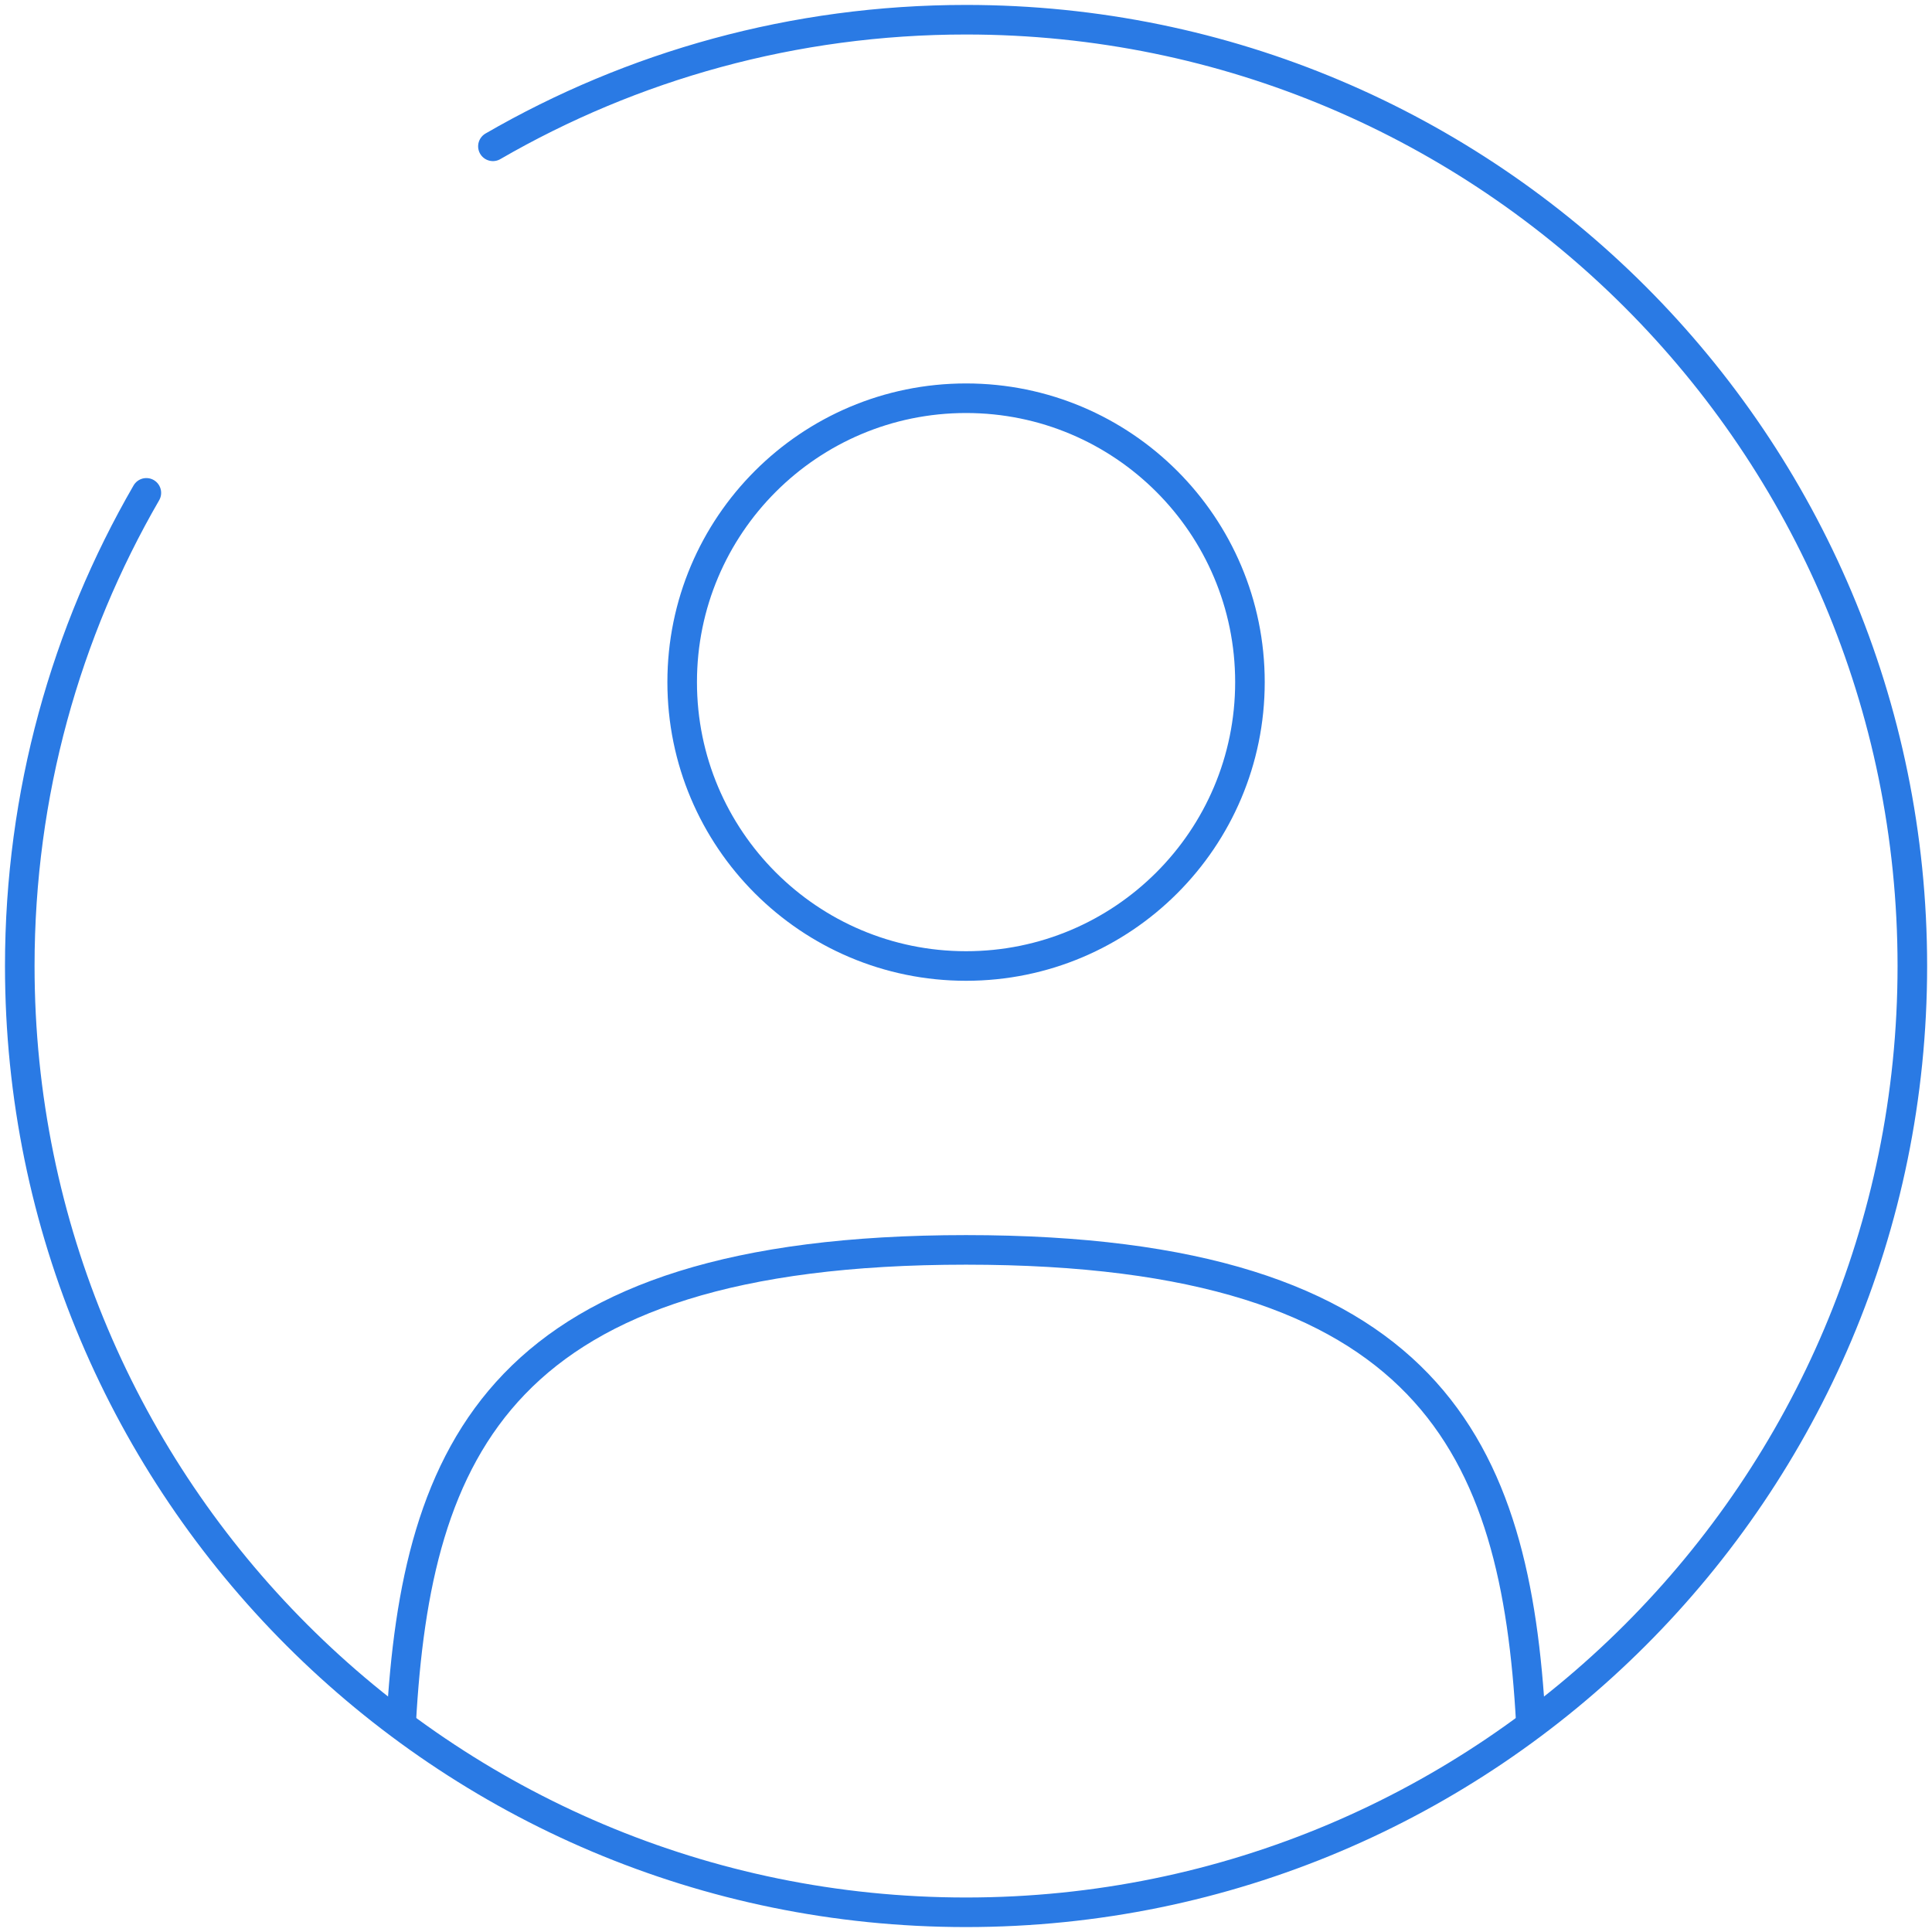
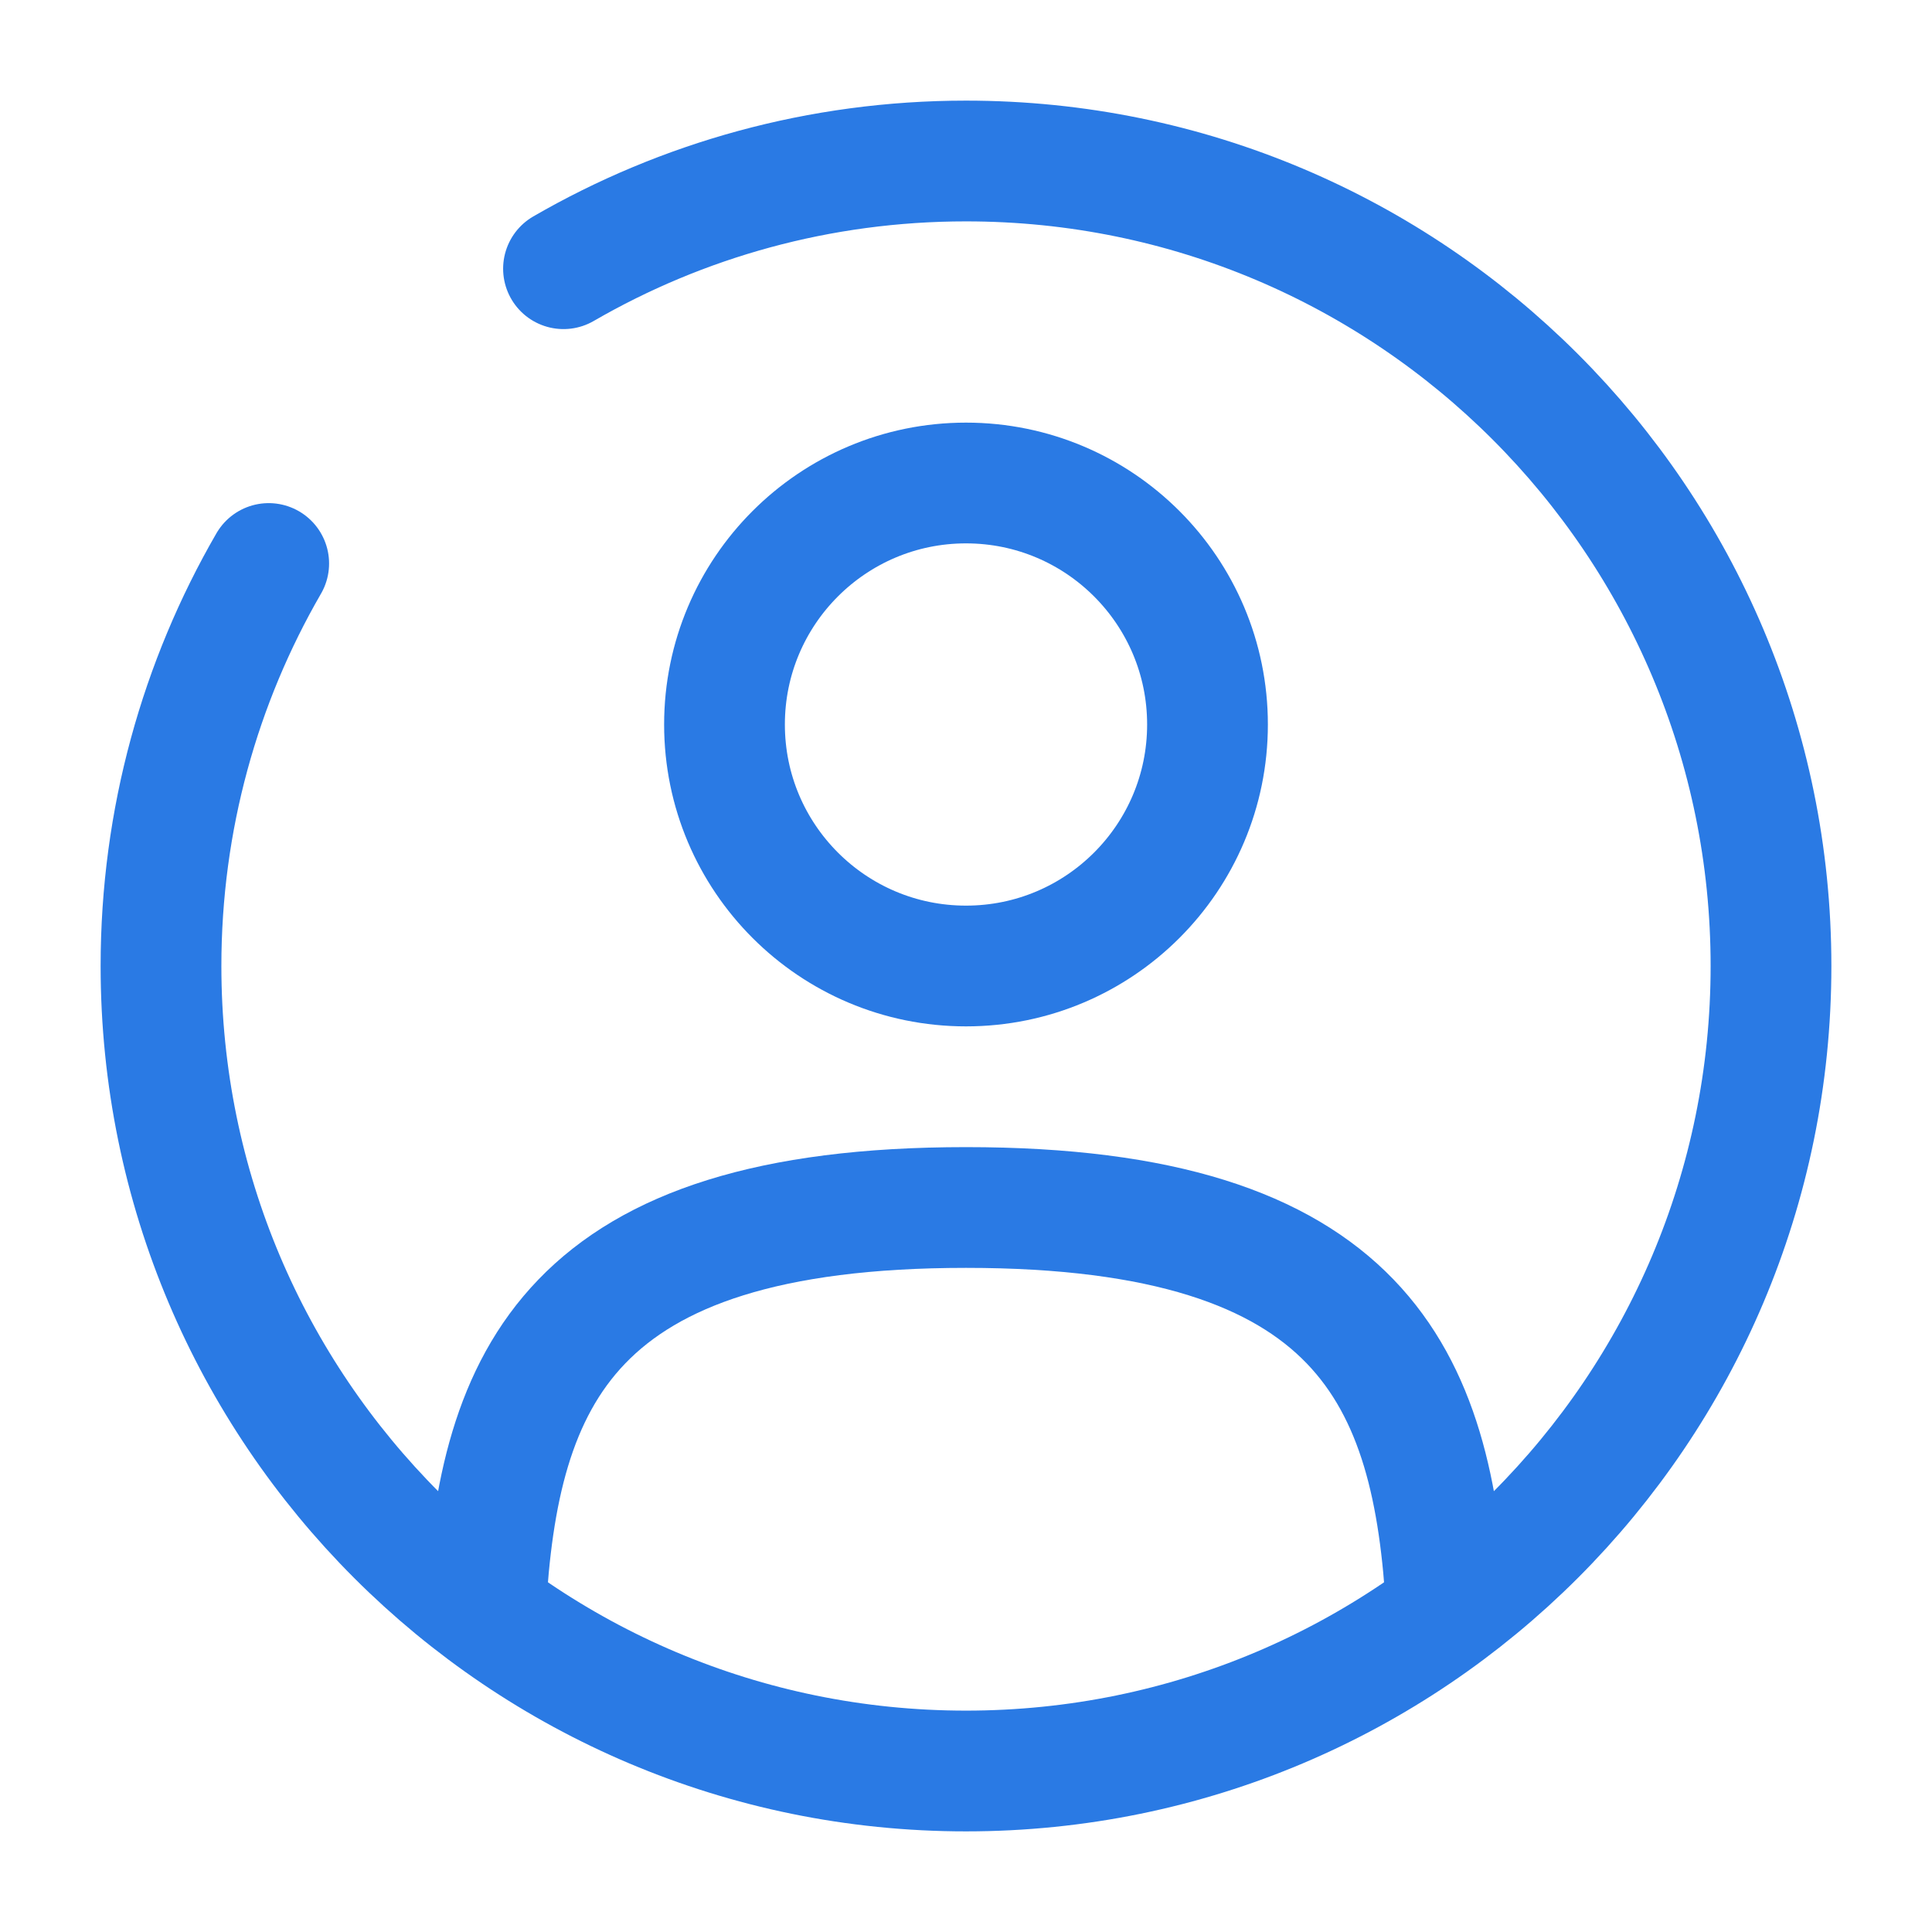
- <svg xmlns="http://www.w3.org/2000/svg" width="98" height="98" viewBox="0 0 98 98" fill="none">
-   <path d="M49.003 49C56.956 49 63.403 42.553 63.403 34.6C63.403 26.648 56.956 20.2 49.003 20.2C41.05 20.2 34.603 26.648 34.603 34.6C34.603 42.553 41.05 49 49.003 49Z" stroke="#2A7AE4" stroke-width="1.5" />
-   <path d="M77.653 87.4C76.889 73.52 72.64 63.4 49.001 63.4C25.363 63.4 21.113 73.52 20.349 87.4" stroke="#2A7AE4" stroke-width="1.5" stroke-linecap="round" />
-   <path d="M25.003 7.422C32.063 3.337 40.26 1 49.003 1C75.512 1 97.003 22.49 97.003 49C97.003 75.509 75.512 97 49.003 97C22.493 97 1.003 75.509 1.003 49C1.003 40.257 3.34 32.06 7.424 25" stroke="#2A7AE4" stroke-width="1.5" stroke-linecap="round" />
+ <svg xmlns="http://www.w3.org/2000/svg" width="800px" height="800px" viewBox="0 0 24 24" fill="none">
+   <g id="SVGRepo_bgCarrier" stroke-width="0" />
+   <g id="SVGRepo_tracerCarrier" stroke-linecap="round" stroke-linejoin="round" />
+   <g id="SVGRepo_iconCarrier">
+     <circle cx="12" cy="9" r="3" stroke="#2A7AE4" stroke-width="1.5" />
+     <path d="M17.969 20C17.81 17.108 16.925 15 12 15C7.075 15 6.19 17.108 6.031 20" stroke="#2A7AE4" stroke-width="1.5" stroke-linecap="round" />
+     <path d="M7 3.338C8.471 2.487 10.179 2 12 2C17.523 2 22 6.477 22 12C22 17.523 17.523 22 12 22C6.477 22 2 17.523 2 12C2 10.179 2.487 8.471 3.338 7" stroke="#2A7AE4" stroke-width="1.5" stroke-linecap="round" />
+   </g>
</svg>
